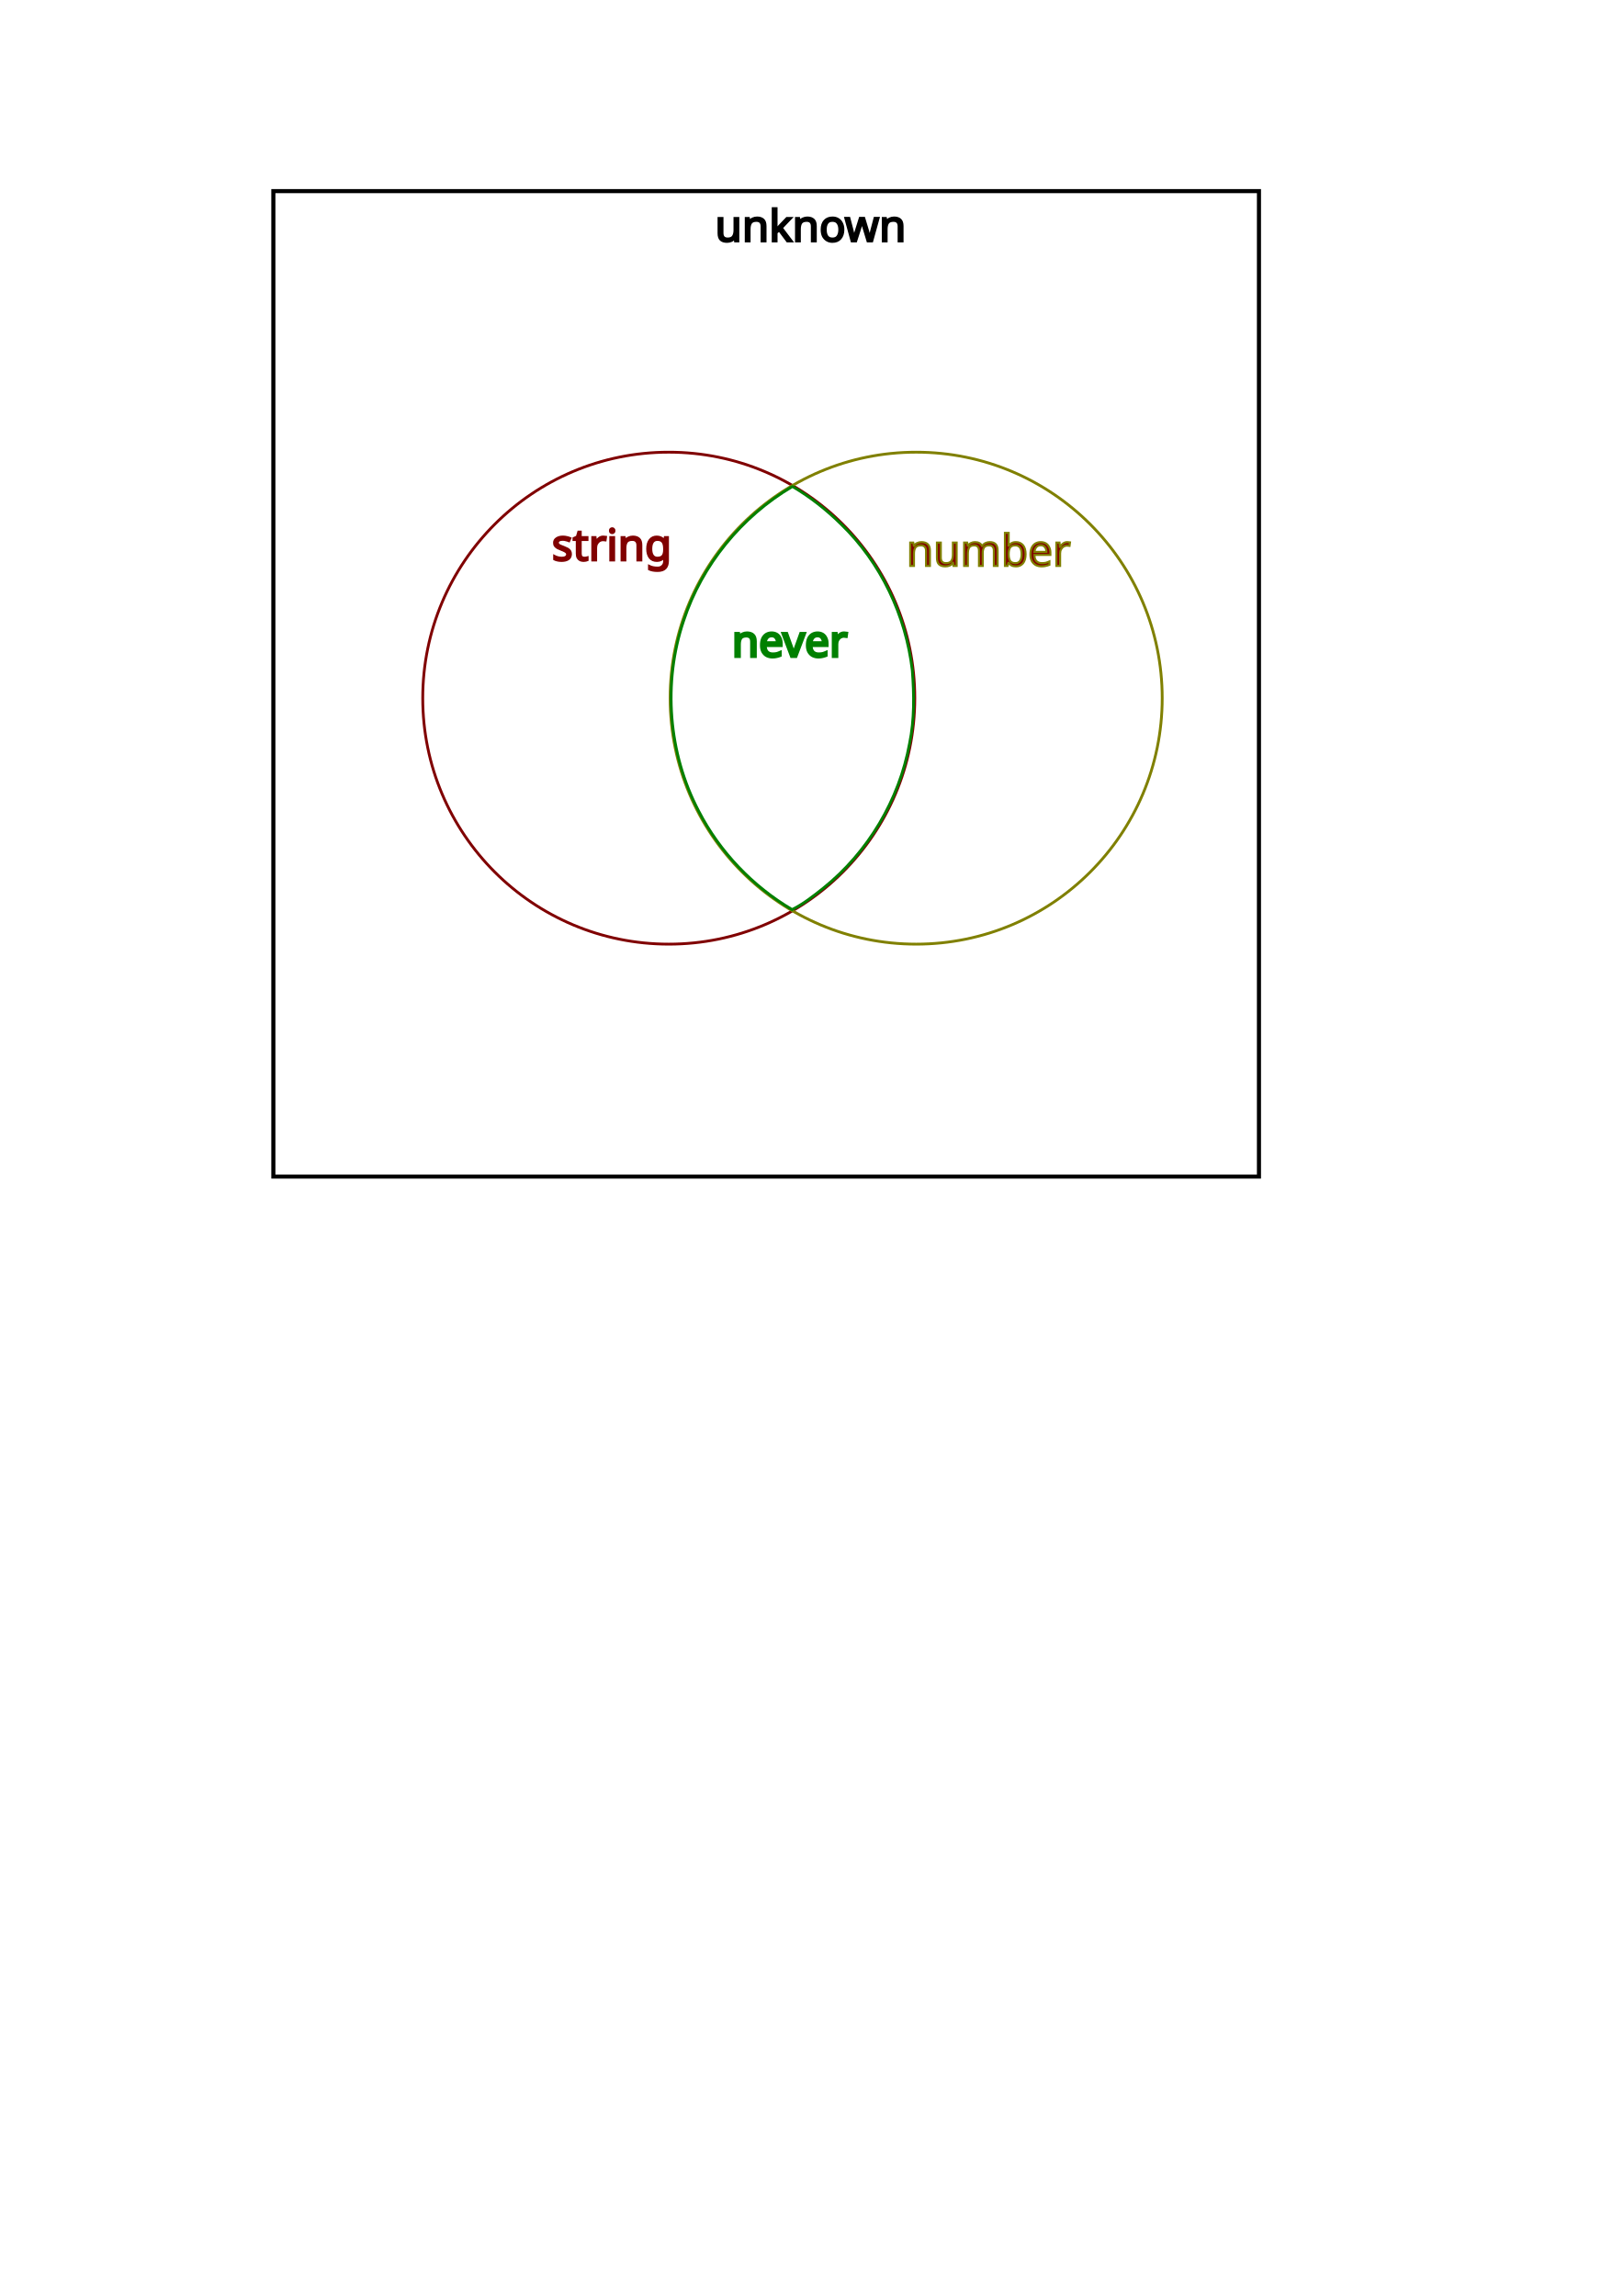
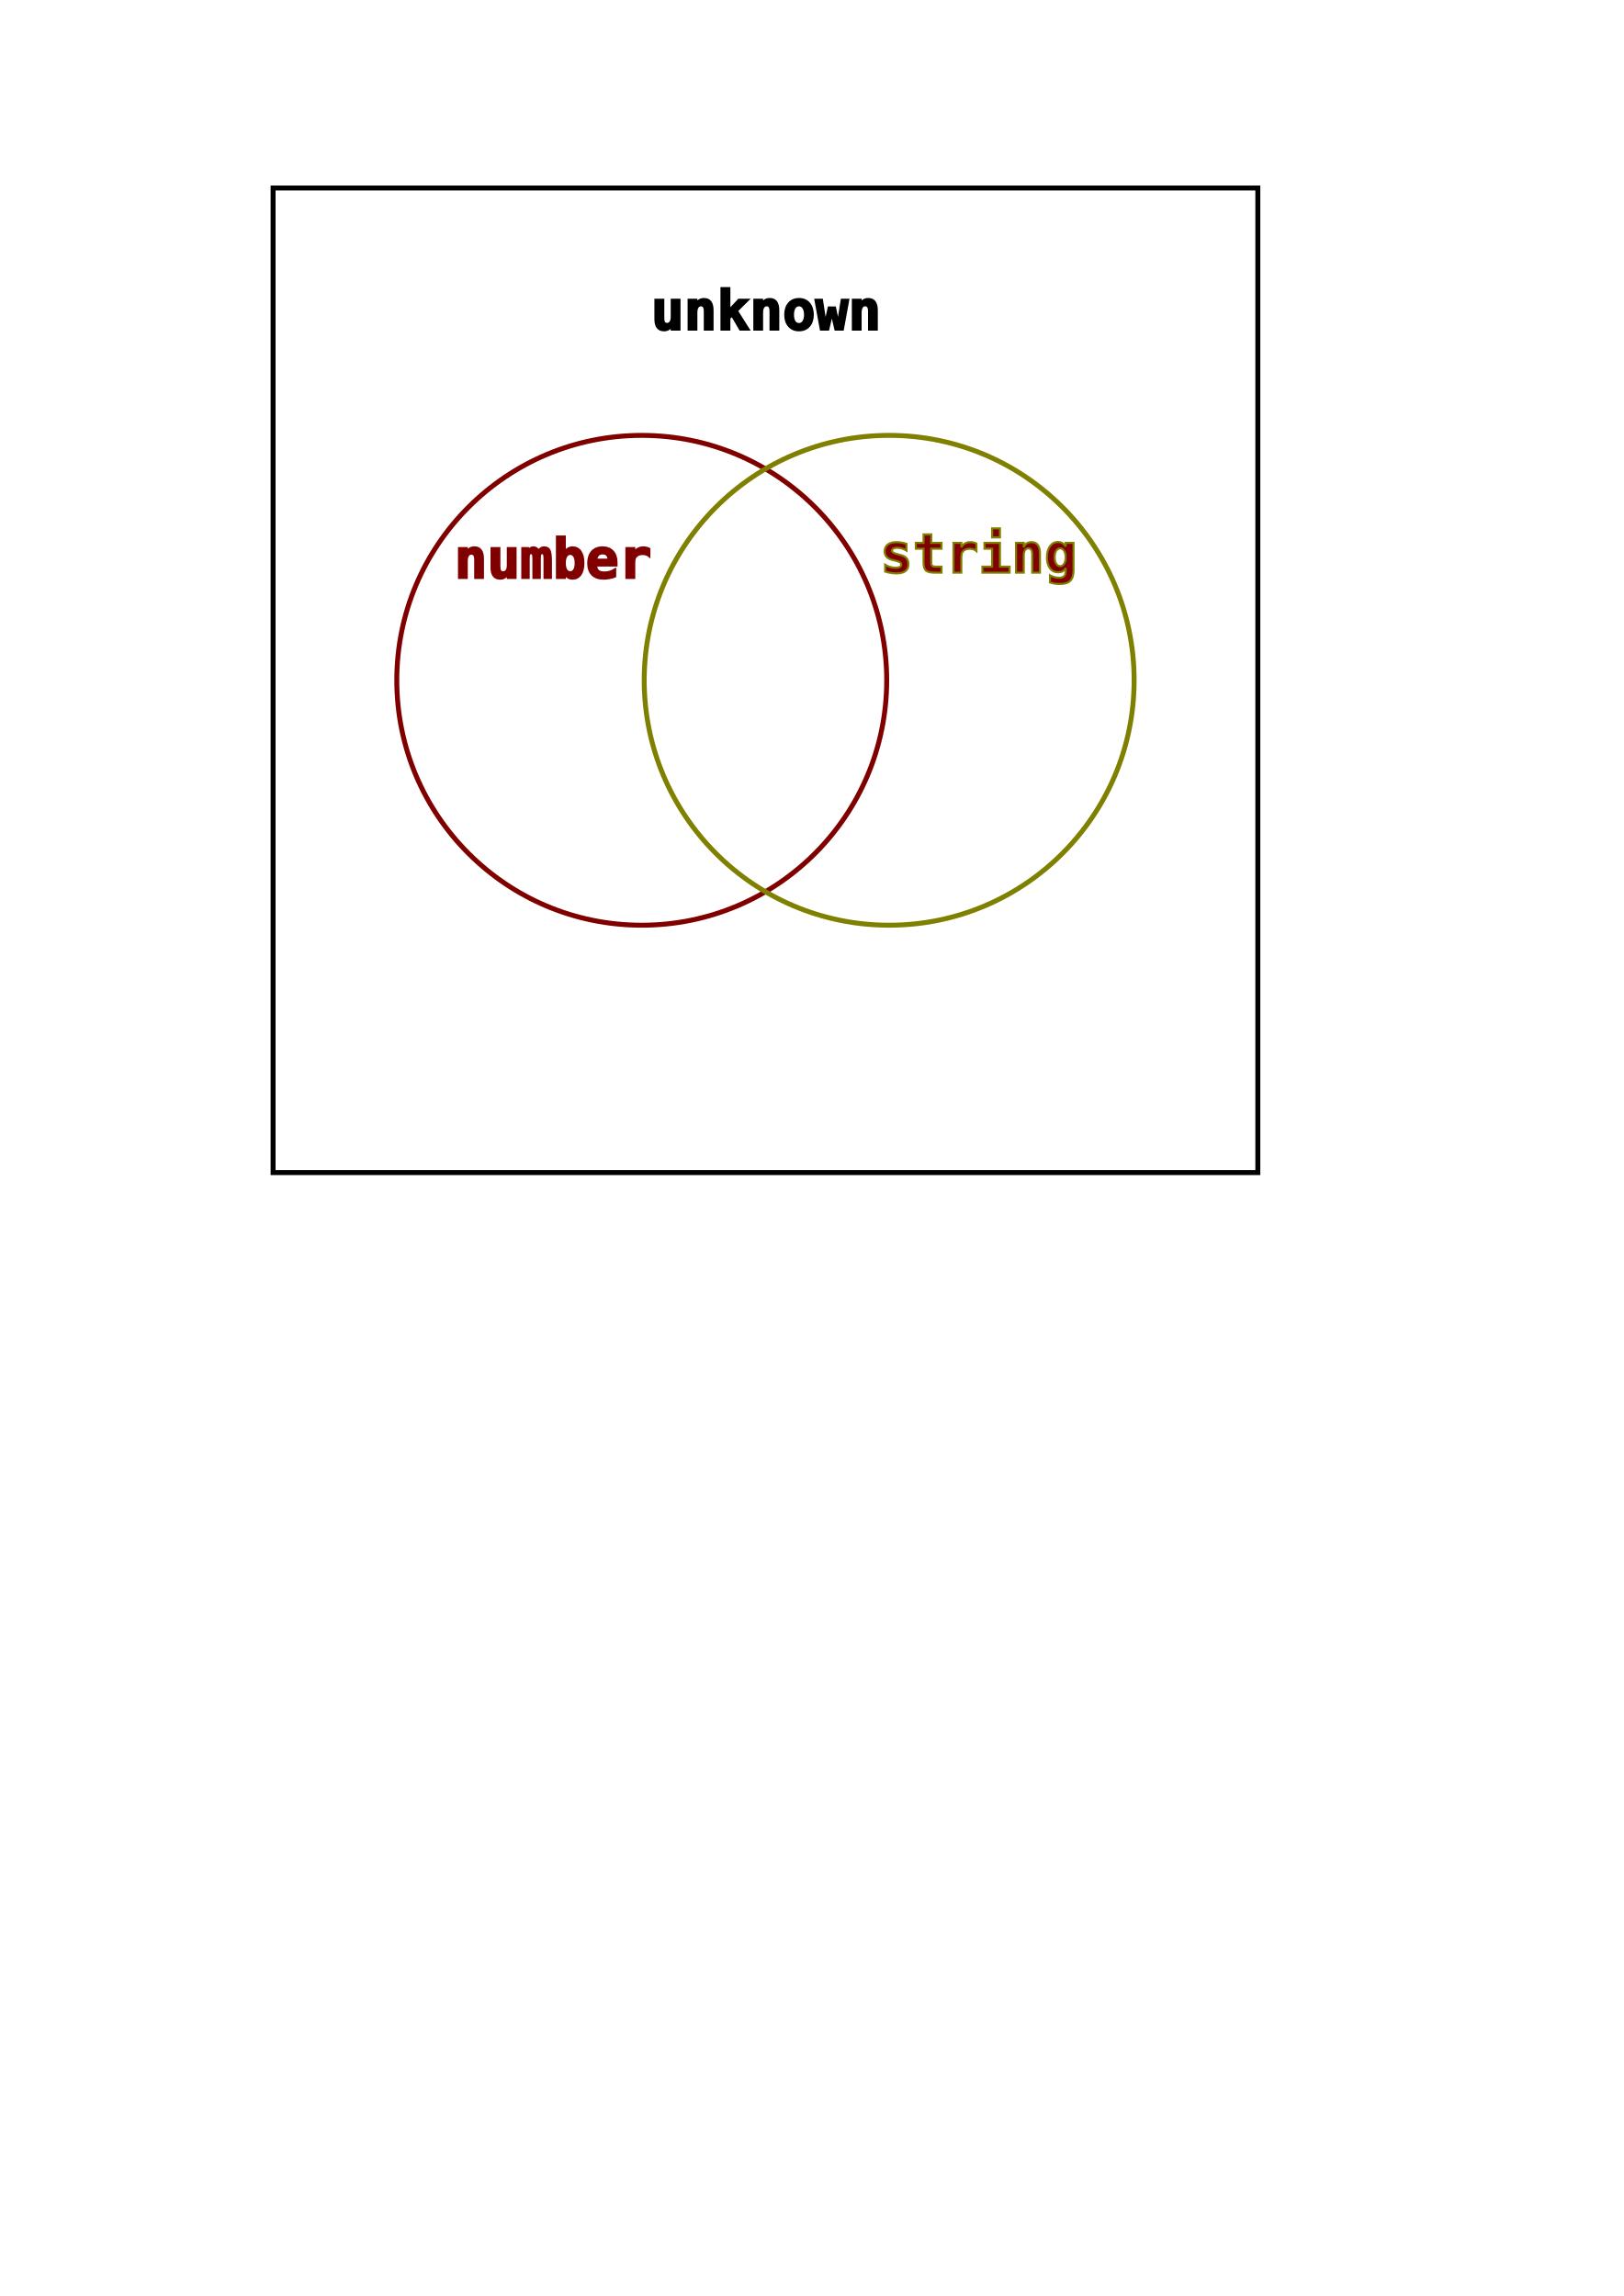
<svg xmlns="http://www.w3.org/2000/svg" width="210mm" height="297mm" viewBox="0 0 210 297" version="1.1" id="svg2093">
  <defs id="defs2090">
    <rect x="237" y="202" width="208" height="116" id="rect6581" />
  </defs>
  <g id="layer1">
-     <rect style="fill:none;stroke:#000000;stroke-width:0.528" id="rect6525" width="127.472" height="127.472" x="35.354" y="24.722" />
-     <text xml:space="preserve" style="font-size:5.644px;font-family:'Microsoft YaHei UI';-inkscape-font-specification:'Microsoft YaHei UI, Normal';fill:#000000;stroke:#000000;stroke-width:0.265" x="92.483" y="31.221" id="text6587">
-       <tspan id="tspan6585" style="stroke-width:0.265" x="92.483" y="31.221">unknown</tspan>
+     <rect style="fill:none;stroke:#000000;stroke-width:0.639;stroke-dasharray:none" id="rect6525" width="127.361" height="127.361" x="35.32" y="24.32" />
+     <text xml:space="preserve" style="font-style:normal;font-variant:normal;font-weight:bold;font-stretch:normal;font-size:7.056px;font-family:monospace;-inkscape-font-specification:'monospace, Bold';font-variant-ligatures:normal;font-variant-caps:normal;font-variant-numeric:normal;font-variant-east-asian:normal;fill:#000000;stroke:#000000;stroke-width:0.265" x="84.221" y="42.633" id="text6587">
+       <tspan id="tspan6585" style="font-style:normal;font-variant:normal;font-weight:bold;font-stretch:normal;font-size:7.056px;font-family:monospace;-inkscape-font-specification:'monospace, Bold';font-variant-ligatures:normal;font-variant-caps:normal;font-variant-numeric:normal;font-variant-east-asian:normal;stroke-width:0.265" x="84.221" y="42.633">unknown</tspan>
    </text>
  </g>
  <g id="layer3">
-     <ellipse style="fill:none;stroke:#800000;stroke-width:0.362" id="path6642-7" cx="86.494" cy="90.311" rx="31.819" ry="31.819" />
-     <ellipse style="fill:none;stroke:#808000;stroke-width:0.362" id="path6642-6" cx="118.494" cy="90.311" rx="31.819" ry="31.819" />
-     <text xml:space="preserve" style="font-style:normal;font-variant:normal;font-weight:normal;font-stretch:normal;font-size:5.644px;font-family:'Microsoft YaHei UI';-inkscape-font-specification:'Microsoft YaHei UI, Normal';font-variant-ligatures:normal;font-variant-caps:normal;font-variant-numeric:normal;font-variant-east-asian:normal;fill:#800000;stroke:#800000;stroke-width:0.265" x="71.382" y="72.496" id="text6733">
-       <tspan id="tspan7517" x="71.382" y="72.496">string</tspan>
+     <circle style="fill:none;stroke:#800000;stroke-width:0.637;stroke-dasharray:none" id="path6642-7" cx="83" cy="88" r="31.681" />
+     <circle style="fill:none;stroke:#808000;stroke-width:0.637;stroke-dasharray:none" id="path6642-6" cx="115" cy="88" r="31.681" />
+     <text xml:space="preserve" style="font-style:normal;font-variant:normal;font-weight:bold;font-stretch:normal;font-size:7.056px;font-family:monospace;-inkscape-font-specification:'monospace, Bold';font-variant-ligatures:normal;font-variant-caps:normal;font-variant-numeric:normal;font-variant-east-asian:normal;fill:#800000;stroke:#800000;stroke-width:0.265" x="58.772" y="74.758" id="text6733">
+       <tspan id="tspan1117" x="58.772" y="74.758">number</tspan>
    </text>
-     <text xml:space="preserve" style="font-style:normal;font-variant:normal;font-weight:normal;font-stretch:normal;font-size:5.644px;font-family:'Microsoft YaHei UI';-inkscape-font-specification:'Microsoft YaHei UI, Normal';font-variant-ligatures:normal;font-variant-caps:normal;font-variant-numeric:normal;font-variant-east-asian:normal;fill:#800000;stroke:#808000;stroke-width:0.265" x="117.238" y="73.203" id="text6733-4">
-       <tspan id="tspan7546" x="117.238" y="73.203">number</tspan>
-     </text>
-     <path style="fill:none;stroke:#008000;stroke-width:1.368;stroke-dasharray:none" d="m 387.17,237.956 c -24.698,14.627 -44.044,38.186 -52.995,65.512 -10.251,30.356 -7.52,64.767 7.383,93.129 10.271,19.917 26.343,36.696 45.618,48.09 5.505,-2.686 10.504,-6.648 15.328,-10.502 21.839,-17.581 37.054,-43.105 42.101,-70.686 2.448,-11.735 2.254,-23.833 1.35,-35.726 -3.174,-26.845 -15.348,-52.688 -34.842,-71.536 -7.093,-6.998 -14.974,-13.224 -23.566,-18.283 l -0.354,0.002 z" id="path9487" transform="scale(0.2645833)" />
-     <text xml:space="preserve" style="font-size:5.644px;font-family:'Microsoft YaHei UI';-inkscape-font-specification:'Microsoft YaHei UI, Normal';fill:#008000;stroke:#008000;stroke-width:0.362;stroke-dasharray:none" x="94.667" y="84.938" id="text9855">
-       <tspan id="tspan9853" style="stroke-width:0.362" x="94.667" y="84.938">never</tspan>
-       <tspan style="stroke-width:0.362" x="94.667" y="91.994" id="tspan9857" />
+     <text xml:space="preserve" style="font-style:normal;font-variant:normal;font-weight:bold;font-stretch:normal;font-size:7.056px;font-family:monospace;-inkscape-font-specification:'monospace, Bold';font-variant-ligatures:normal;font-variant-caps:normal;font-variant-numeric:normal;font-variant-east-asian:normal;fill:#800000;stroke:#808000;stroke-width:0.265" x="113.819" y="74.078" id="text6733-4">
+       <tspan id="tspan1119" x="113.819" y="74.078">string</tspan>
    </text>
  </g>
</svg>
